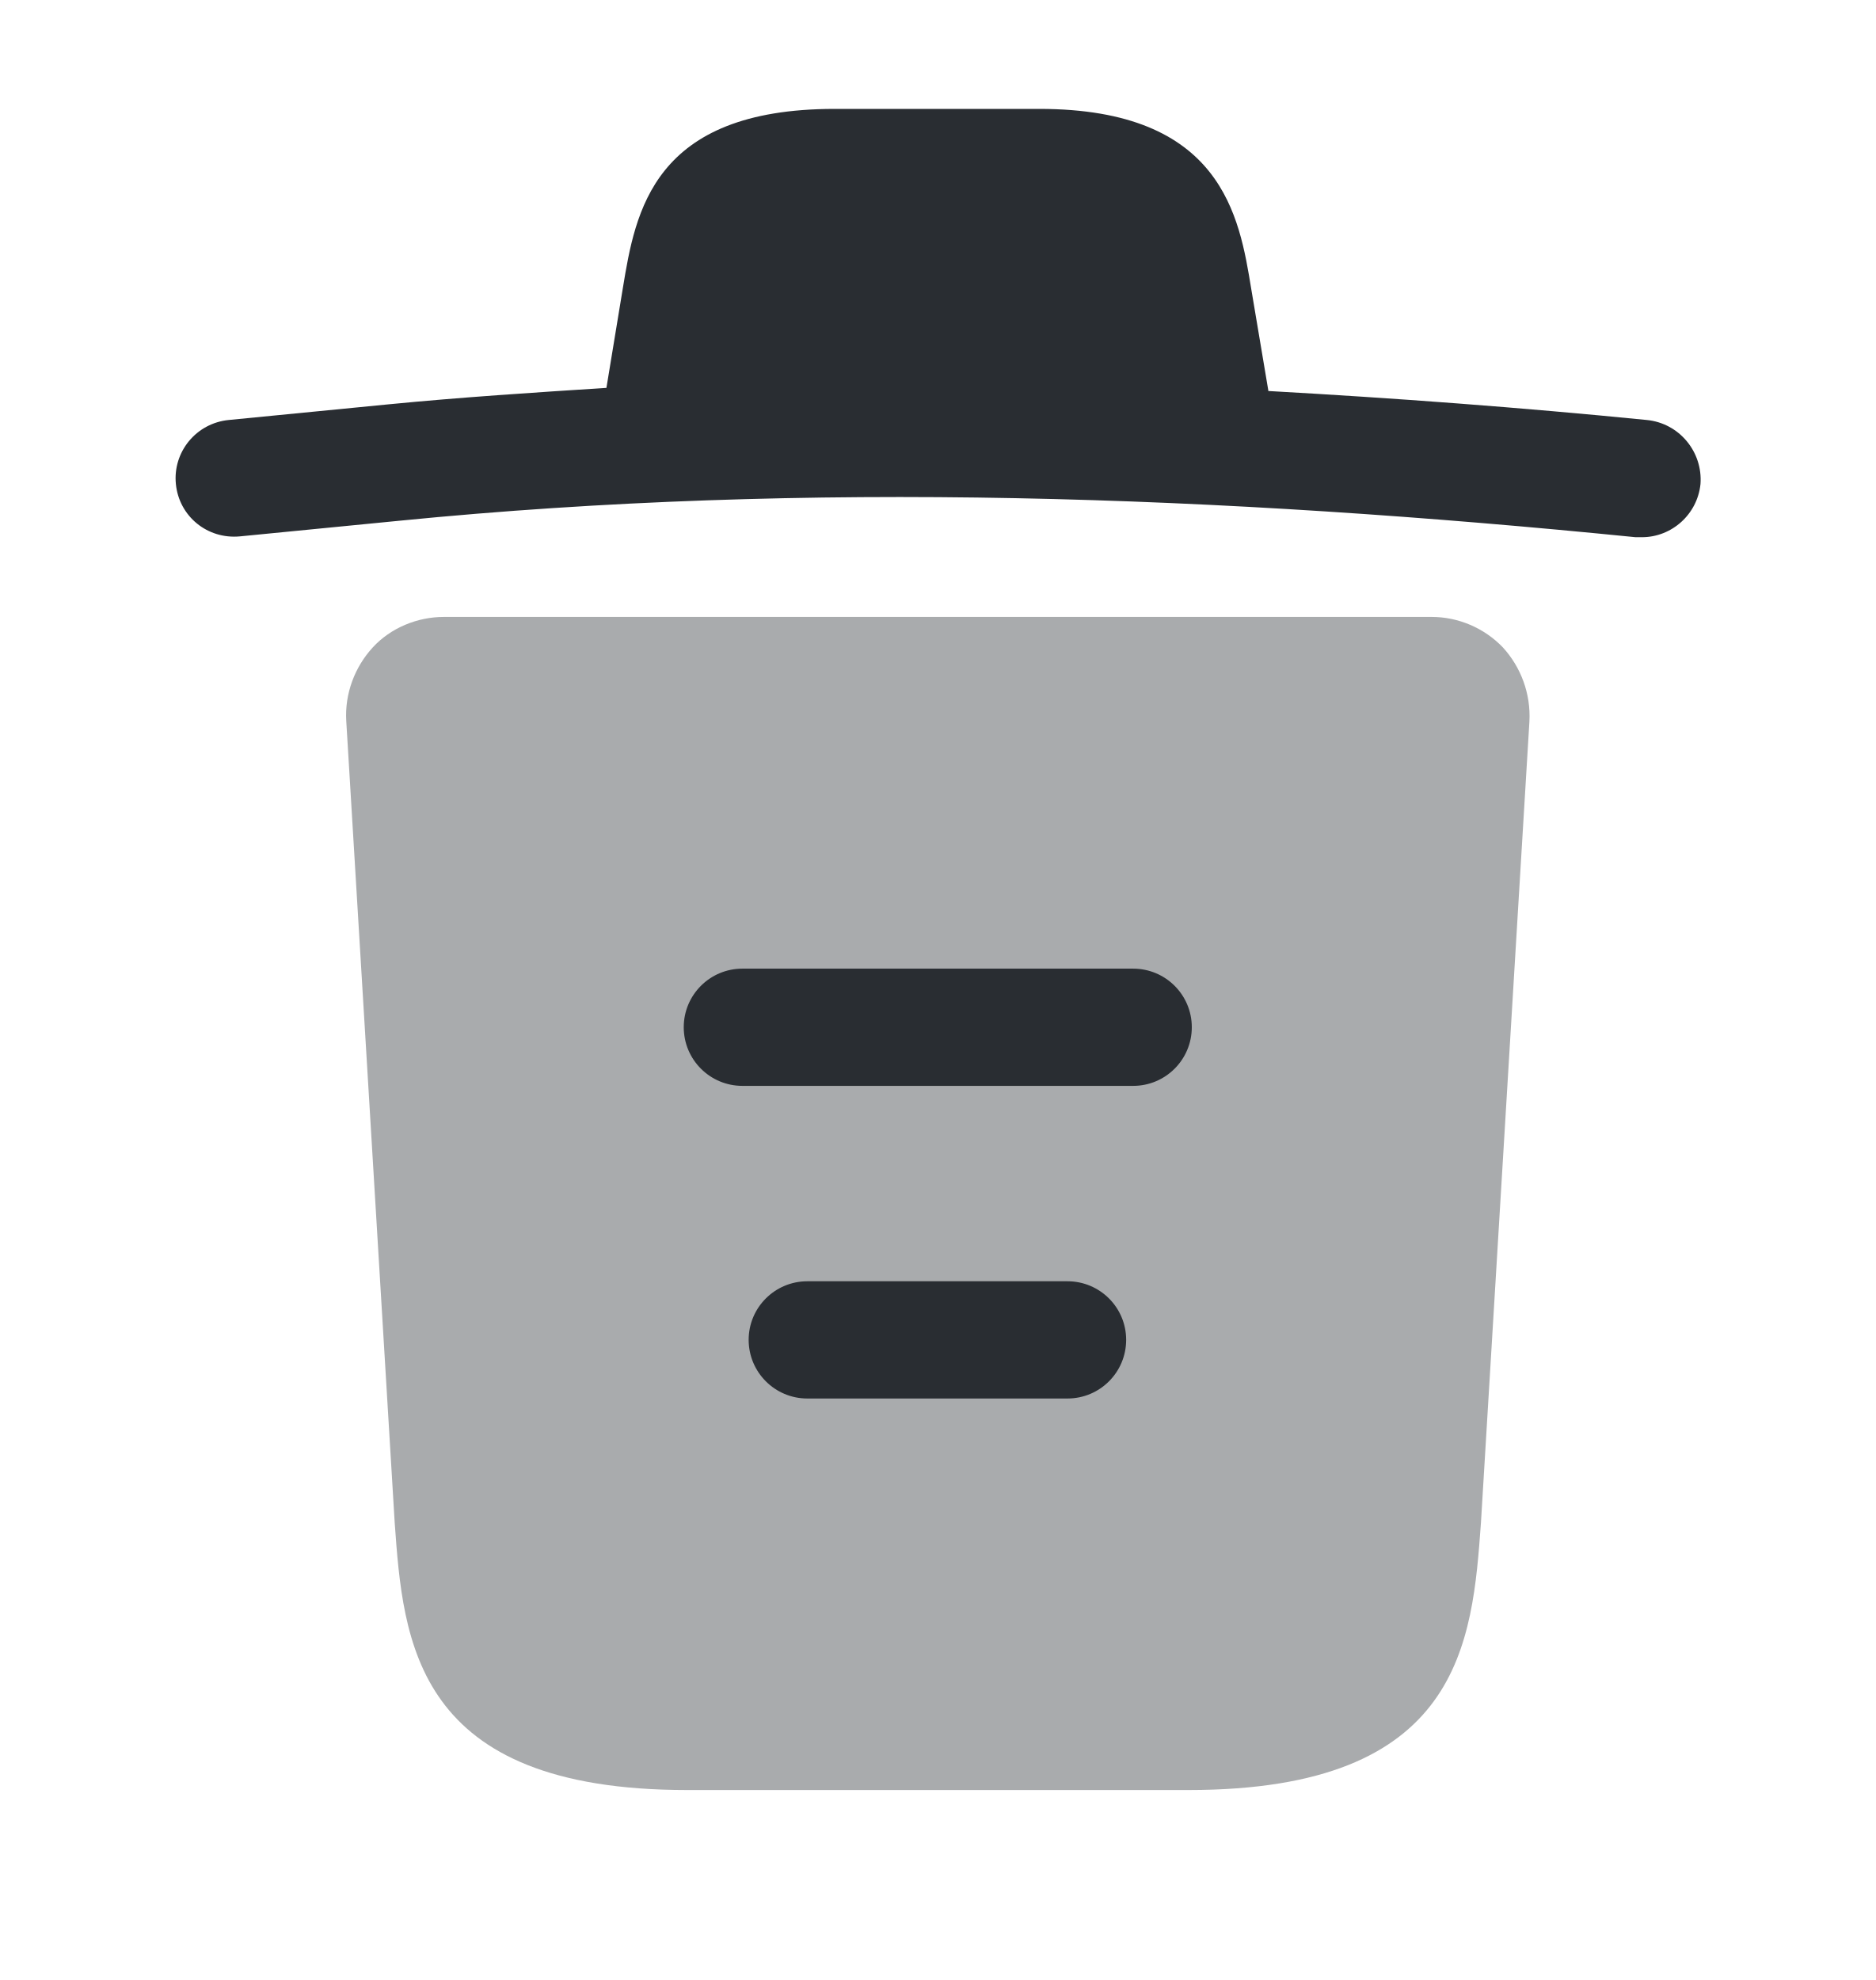
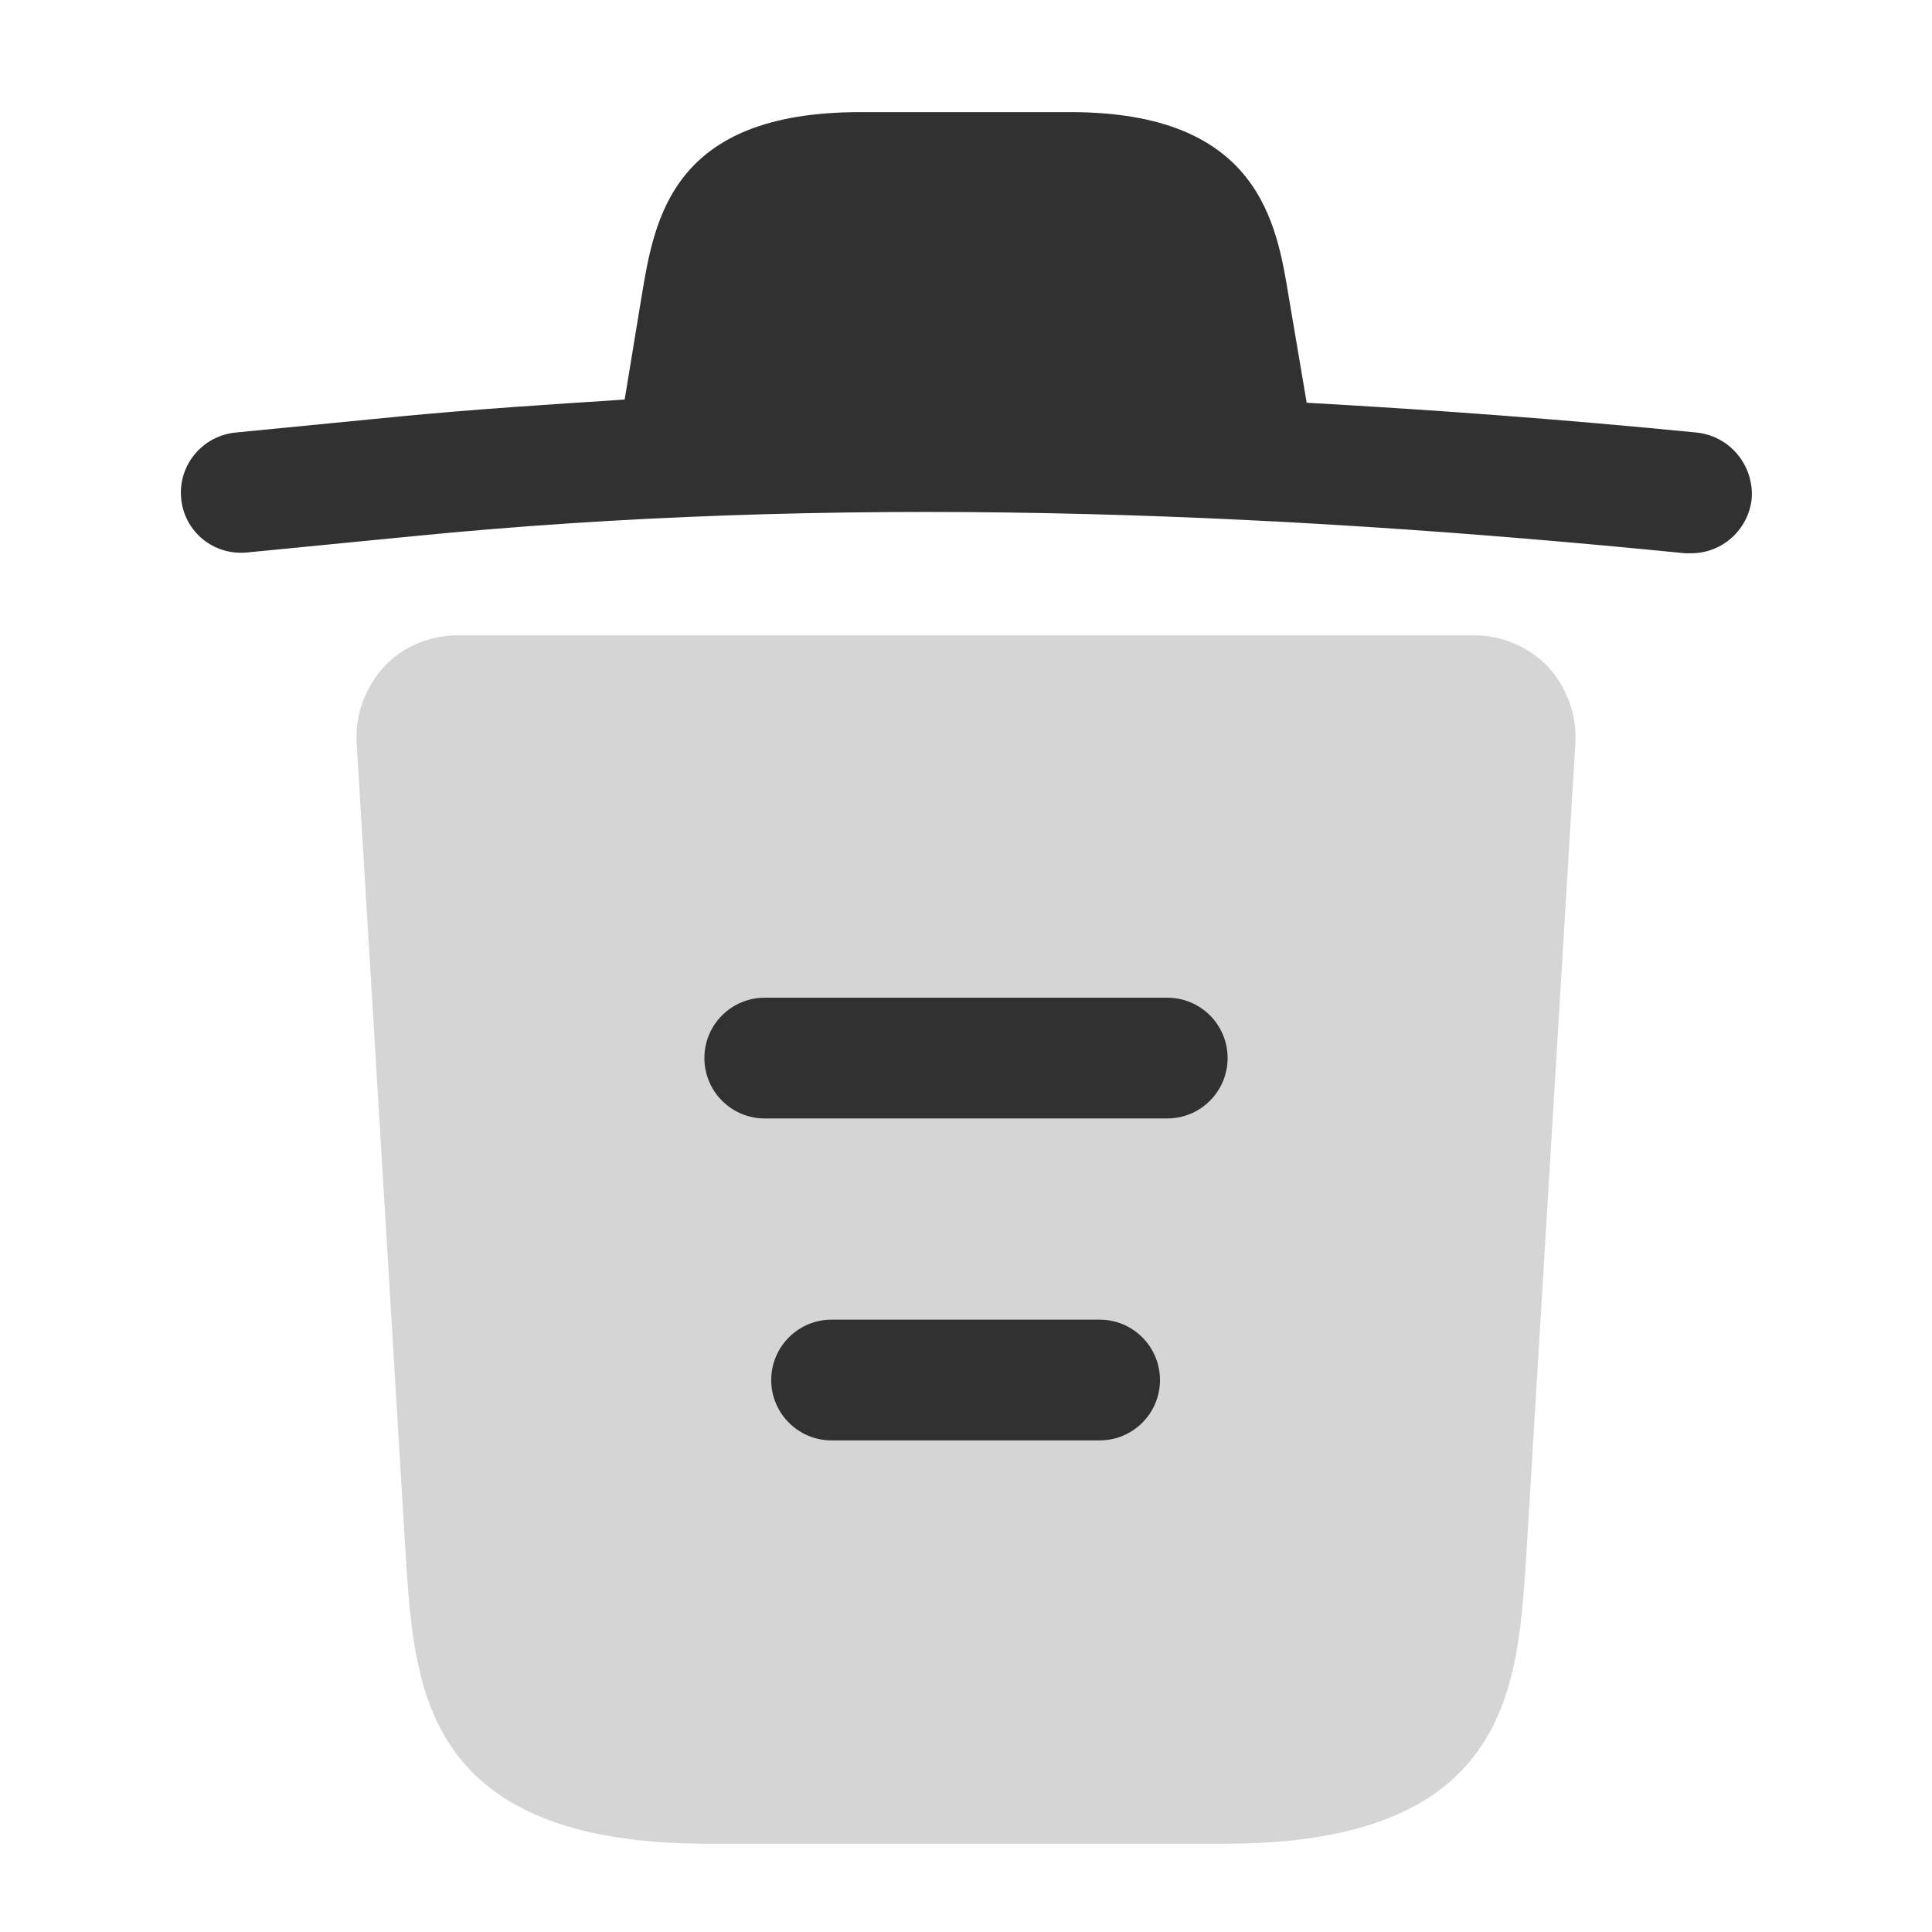
- <svg xmlns="http://www.w3.org/2000/svg" width="18" height="19" viewBox="0 0 18 19" fill="none">
-   <path d="M15.803 4.03C14.595 3.91 13.387 3.82 12.172 3.752V3.745L12.008 2.77C11.895 2.08 11.73 1.045 9.975 1.045H8.01C6.263 1.045 6.098 2.035 5.978 2.762L5.82 3.722C5.122 3.767 4.425 3.812 3.728 3.88L2.197 4.03C1.883 4.06 1.657 4.337 1.688 4.645C1.718 4.952 1.988 5.177 2.303 5.147L3.833 4.997C7.763 4.607 11.723 4.757 15.697 5.155C15.72 5.155 15.735 5.155 15.758 5.155C16.043 5.155 16.29 4.937 16.32 4.645C16.343 4.337 16.117 4.06 15.803 4.03Z" fill="#292D32" />
-   <path opacity="0.399" d="M14.423 6.212C14.243 6.025 13.995 5.92 13.74 5.92H4.26C4.005 5.92 3.75 6.025 3.578 6.212C3.405 6.4 3.308 6.655 3.323 6.917L3.788 14.612C3.87 15.752 3.975 17.177 6.593 17.177H11.408C14.025 17.177 14.13 15.76 14.213 14.612L14.678 6.925C14.693 6.655 14.595 6.4 14.423 6.212Z" fill="#292D32" />
-   <path fill-rule="evenodd" clip-rule="evenodd" d="M7.185 12.857C7.185 12.547 7.437 12.295 7.748 12.295H10.245C10.556 12.295 10.808 12.547 10.808 12.857C10.808 13.168 10.556 13.42 10.245 13.42H7.748C7.437 13.42 7.185 13.168 7.185 12.857Z" fill="#292D32" />
-   <path fill-rule="evenodd" clip-rule="evenodd" d="M6.562 9.857C6.562 9.547 6.814 9.295 7.125 9.295H10.875C11.186 9.295 11.438 9.547 11.438 9.857C11.438 10.168 11.186 10.42 10.875 10.42H7.125C6.814 10.42 6.562 10.168 6.562 9.857Z" fill="#292D32" />
+ <svg xmlns="http://www.w3.org/2000/svg" width="22" height="22" viewBox="0 0 22 22" fill="none">
+   <path d="M19.314 4.925C17.838 4.779 16.363 4.669 14.878 4.586V4.577L14.676 3.385C14.538 2.542 14.337 1.277 12.192 1.277H9.79C7.654 1.277 7.453 2.487 7.306 3.376L7.113 4.55C6.261 4.605 5.408 4.66 4.556 4.742L2.686 4.925C2.301 4.962 2.026 5.301 2.063 5.677C2.099 6.053 2.429 6.328 2.814 6.291L4.684 6.108C9.488 5.631 14.328 5.815 19.186 6.3C19.213 6.3 19.232 6.3 19.259 6.3C19.608 6.3 19.91 6.035 19.947 5.677C19.974 5.301 19.699 4.962 19.314 4.925Z" fill="#313131" />
+   <path d="M17.628 7.593C17.408 7.364 17.105 7.235 16.793 7.235H5.207C4.895 7.235 4.583 7.364 4.373 7.593C4.162 7.822 4.043 8.134 4.061 8.455L4.629 17.86C4.73 19.253 4.858 20.995 8.058 20.995H13.943C17.142 20.995 17.27 19.262 17.371 17.86L17.939 8.464C17.958 8.134 17.838 7.822 17.628 7.593Z" fill="#D5D5D5" />
+   <path fill-rule="evenodd" clip-rule="evenodd" d="M8.782 15.715C8.782 15.335 9.09 15.027 9.469 15.027H12.522C12.901 15.027 13.209 15.335 13.209 15.715C13.209 16.094 12.901 16.402 12.522 16.402H9.469C9.09 16.402 8.782 16.094 8.782 15.715Z" fill="#313131" />
+   <path fill-rule="evenodd" clip-rule="evenodd" d="M8.021 12.048C8.021 11.668 8.329 11.361 8.708 11.361H13.292C13.671 11.361 13.979 11.668 13.979 12.048C13.979 12.428 13.671 12.736 13.292 12.736H8.708C8.329 12.736 8.021 12.428 8.021 12.048Z" fill="#313131" />
</svg>
